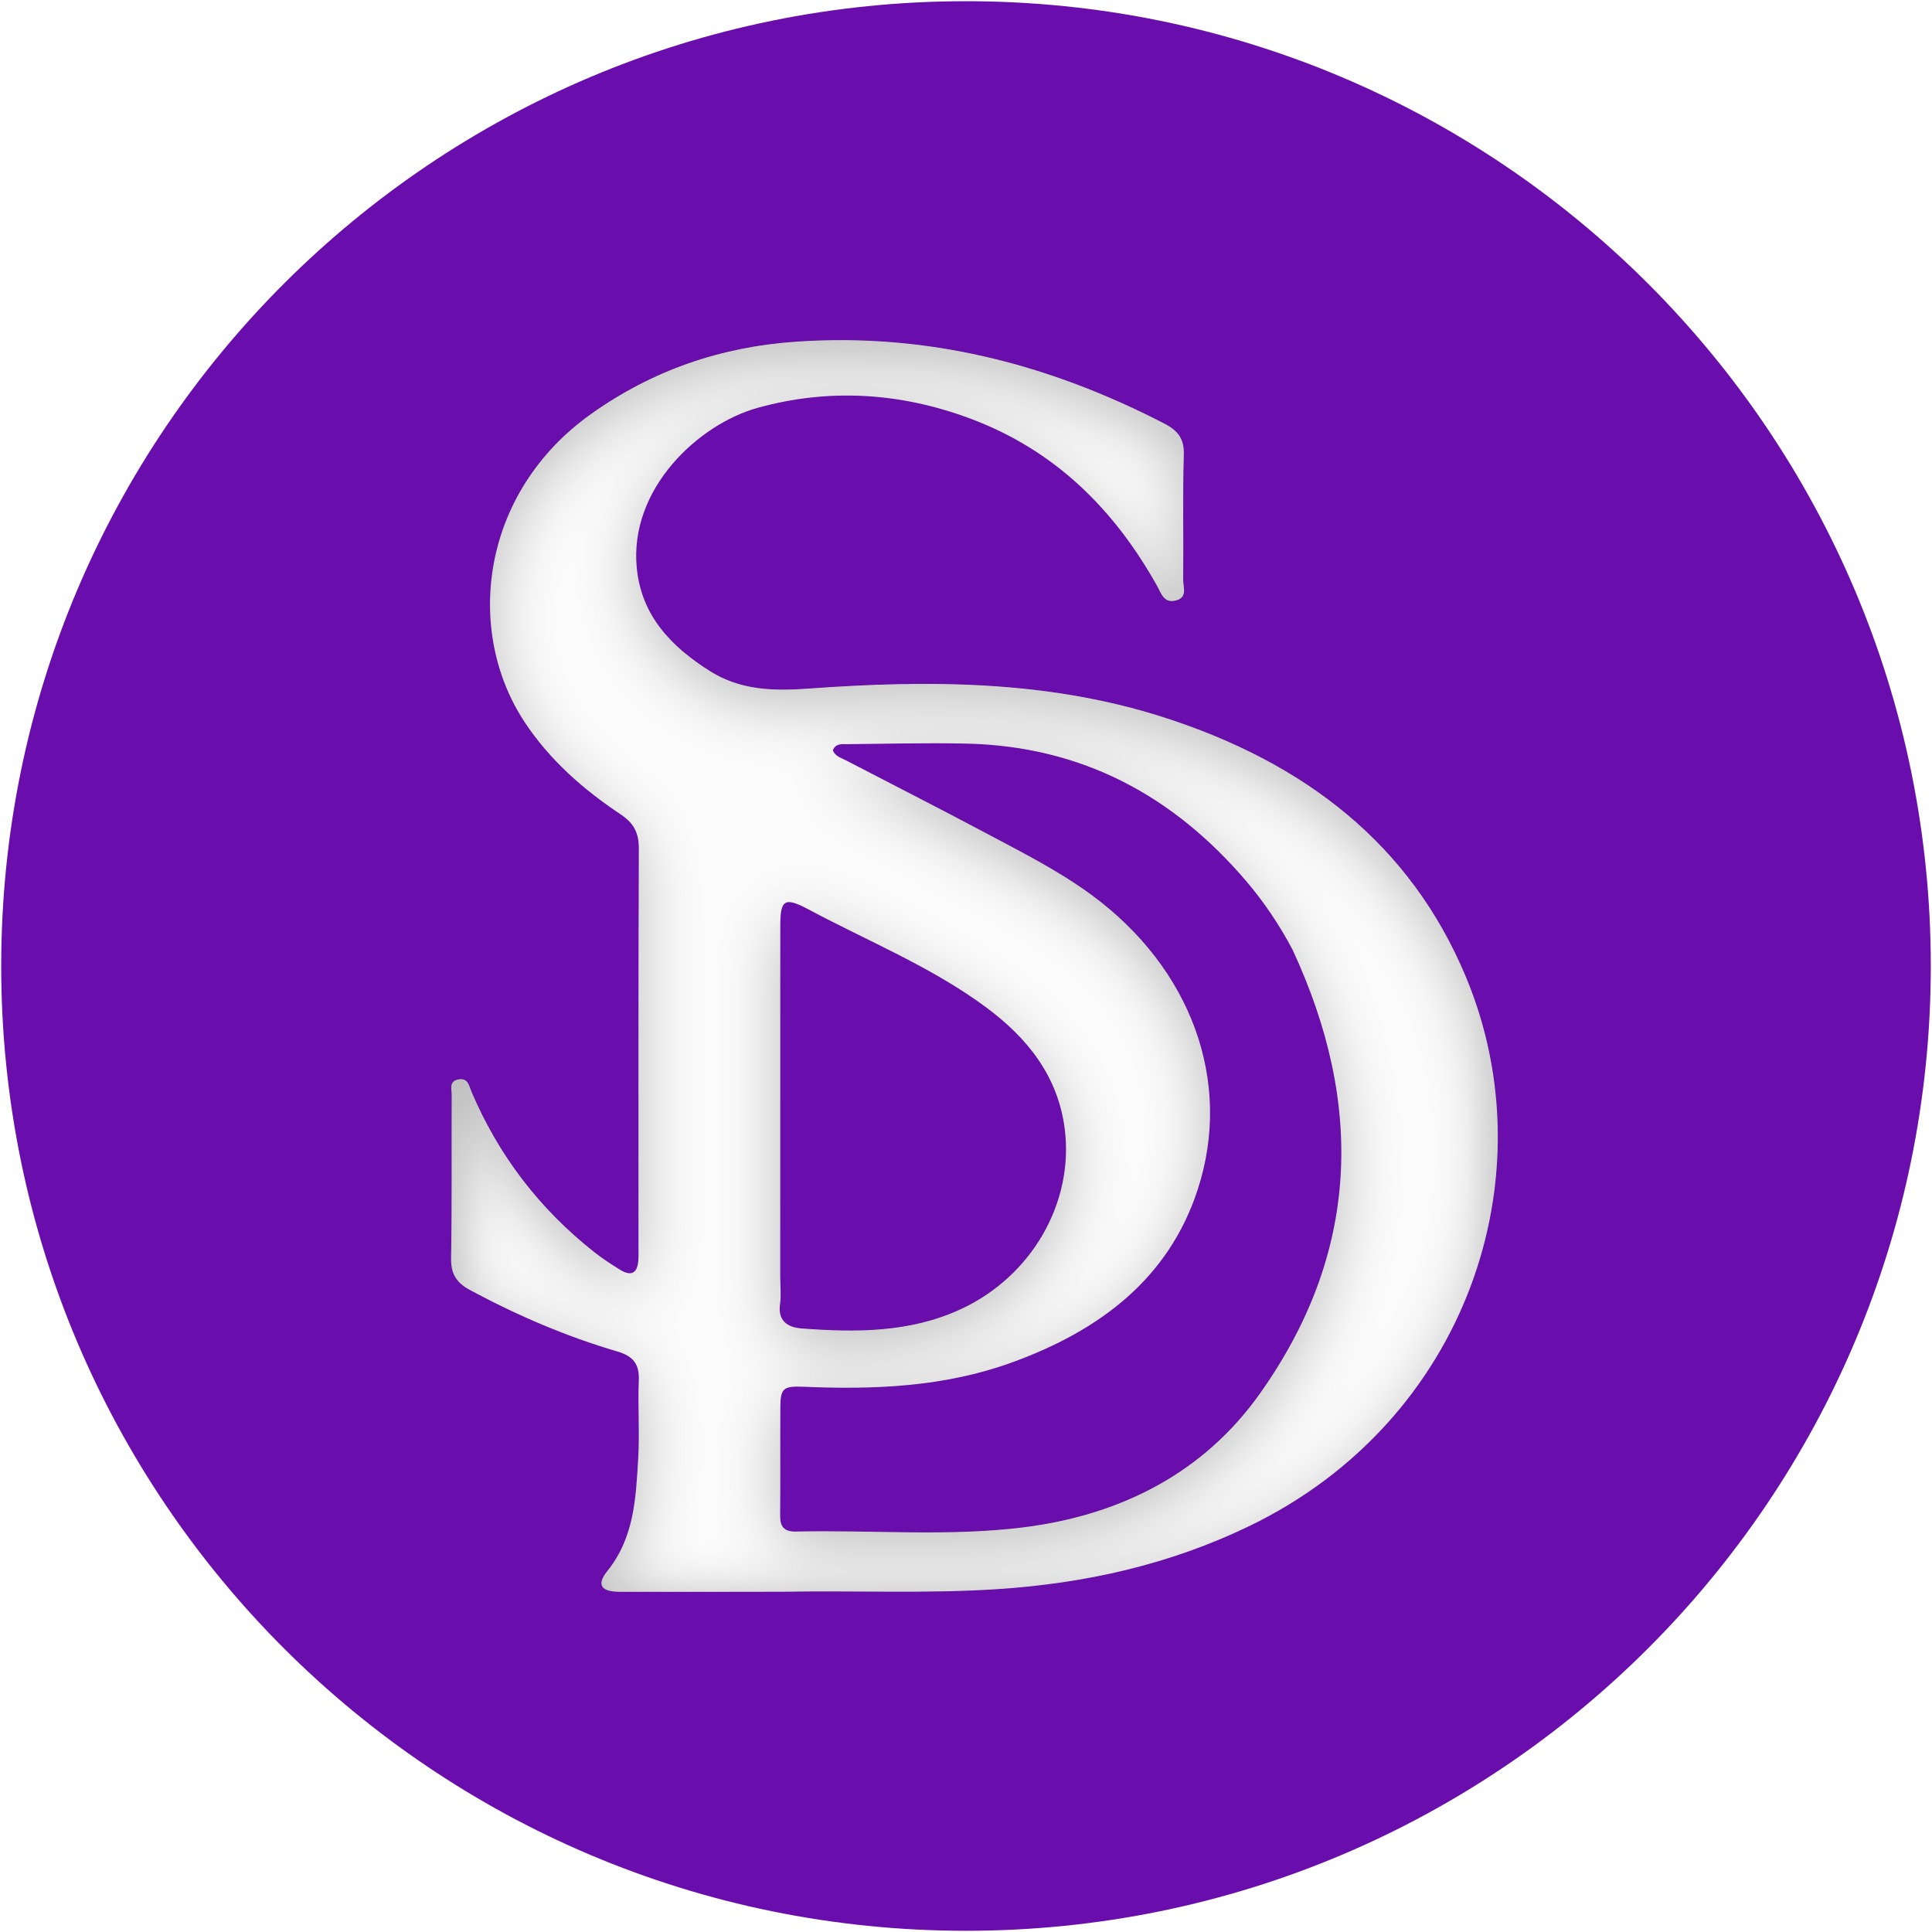
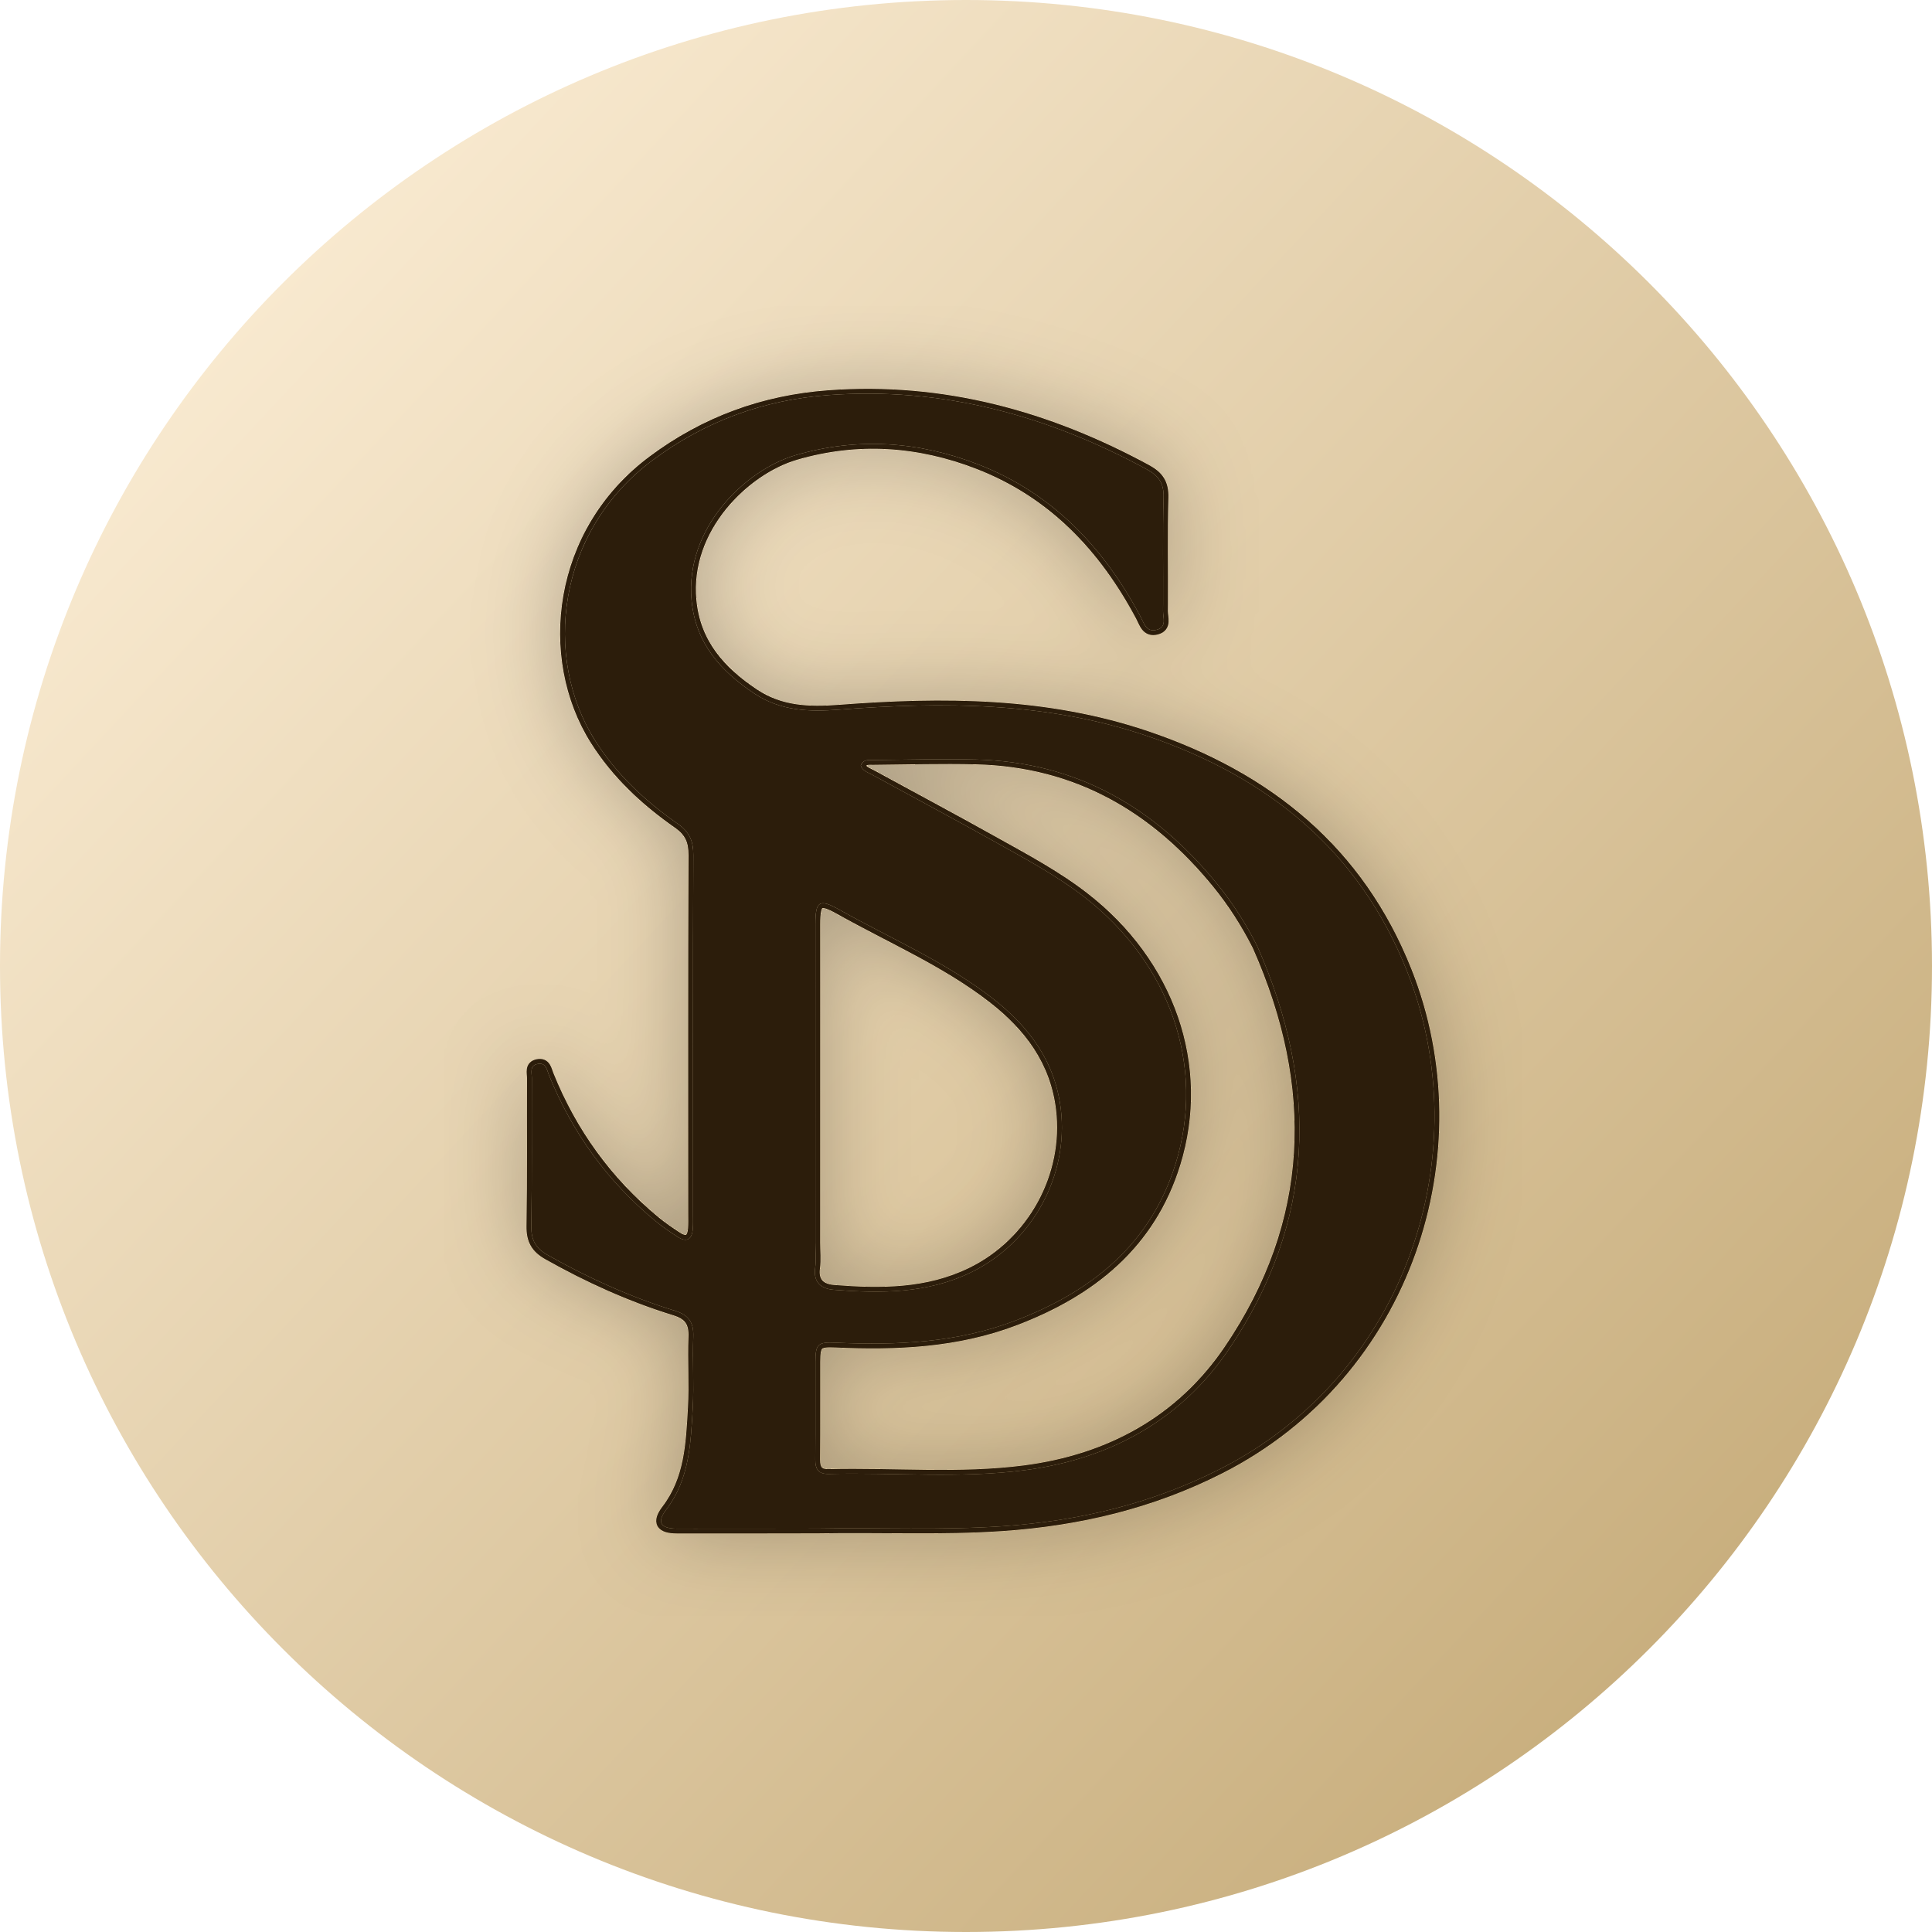
- <svg xmlns="http://www.w3.org/2000/svg" width="801" height="801" viewBox="0 0 801 801" fill="none">
-   <circle cx="400.5" cy="400.5" r="400" fill="#6A0DAD" />
-   <g filter="url(#filter0_i_98_34)">
-     <path d="M324.506 659.938C301.463 659.962 279.179 660.04 256.896 659.975C249.145 659.952 247.178 657.074 251.816 651.299C263.012 637.356 263.609 620.979 264.582 604.734C265.227 593.959 264.389 583.11 264.835 572.317C265.106 565.751 262.744 562.315 255.929 560.315C234.591 554.054 214.351 545.321 194.887 534.877C189.091 531.766 186.892 528.022 187.004 521.66C187.401 499.087 187.139 476.503 187.25 453.924C187.262 451.552 186.015 448.201 190.121 447.488C194.088 446.8 194.463 450.15 195.429 452.433C206.598 478.815 223.567 501.192 246.663 519.328C249.969 521.923 253.543 524.236 257.141 526.464C261.755 529.321 264.243 527.739 264.624 522.762C264.789 520.61 264.712 518.441 264.712 516.279C264.718 461.511 264.623 406.742 264.851 351.975C264.878 345.588 263.046 341.455 257.332 337.653C241.699 327.252 227.81 314.963 217.551 299.461C192.504 261.611 199.17 204.218 245.127 171.563C270.342 153.647 298.537 143.835 329.883 141.651C384.569 137.842 434.996 150.955 482.679 175.565C488.458 178.548 491.014 181.949 490.816 188.485C490.293 205.766 490.745 223.072 490.557 240.365C490.525 243.365 492.513 247.671 487.583 248.957C482.45 250.296 481.388 245.902 479.677 242.847C461.999 211.285 437.372 186.49 401.729 173.345C373.176 162.815 343.74 160.85 313.994 169.129C289.935 175.824 260.717 202.404 264.024 235.595C265.968 255.099 277.961 267.849 294.203 278.14C306.756 286.093 320.417 286.541 334.946 285.485C384.839 281.857 434.501 281.929 482.719 297.46C540.806 316.17 584.744 349.824 607.78 405.033C642.291 487.745 608.137 589.055 518.132 632.626C485.144 648.596 450.083 656.489 413.339 658.875C383.987 660.781 354.62 659.406 324.506 659.938ZM535.821 393.626C530.453 383.509 524.09 373.99 516.569 365.194C486.666 330.221 448.957 309.381 400.643 308.301C384.202 307.933 367.741 308.391 351.289 308.528C349.12 308.546 346.606 308.079 345.301 311.007C346.086 313.462 348.676 314.163 350.794 315.265C370.319 325.423 389.96 335.384 409.379 345.721C424.152 353.584 439.118 361.136 452.605 371.058C493.827 401.383 511.181 448.316 496.596 493.123C484.564 530.091 456.032 551.69 419.273 564.971C391.506 575.003 362.563 576.199 333.315 574.954C324.649 574.585 323.565 575.538 323.526 583.687C323.456 598.578 323.6 613.47 323.452 628.359C323.408 632.834 324.989 635.082 329.995 634.965C361.339 634.234 392.8 637.106 424.026 633.251C464.959 628.199 499.097 610.419 522.196 577.964C563.557 519.853 565.821 458.081 535.821 393.626ZM323.491 529.252C323.494 533.095 323.941 536.995 323.403 540.77C322.446 547.486 326.429 550.314 332.283 550.754C354.874 552.449 377.279 552.542 398.414 542.734C427.837 529.081 445.261 498.518 441.439 468.145C438.686 446.265 426.068 430.359 408.609 417.47C386.105 400.856 359.828 390.194 335.148 377.02C325.343 371.787 323.513 372.995 323.509 383.691C323.49 431.734 323.496 479.777 323.491 529.252Z" fill="#FCFCFC" />
+ <svg xmlns="http://www.w3.org/2000/svg" width="800" height="800" viewBox="0 0 800 800" fill="none">
+   <circle cx="400" cy="400" r="400" fill="url(#paint0_linear_281_211)" />
+   <g filter="url(#filter0_d_281_211)">
+     <path d="M338.496 632.944C318.638 632.965 299.435 633.036 280.233 632.977C273.553 632.957 271.858 630.351 275.855 625.12C285.503 612.494 286.018 597.663 286.856 582.952C287.412 573.194 286.69 563.369 287.074 553.595C287.308 547.649 285.273 544.538 279.4 542.727C261.012 537.057 243.57 529.148 226.797 519.69C221.802 516.873 219.907 513.483 220.003 507.721C220.346 487.279 220.119 466.827 220.216 446.38C220.226 444.232 219.151 441.197 222.689 440.552C226.108 439.928 226.431 442.963 227.264 445.03C236.889 468.921 251.512 489.185 271.415 505.609C274.263 507.959 277.343 510.053 280.444 512.071C284.42 514.659 286.565 513.226 286.893 508.719C287.035 506.77 286.968 504.806 286.969 502.848C286.973 453.251 286.891 403.653 287.088 354.056C287.111 348.272 285.533 344.53 280.609 341.087C267.137 331.668 255.168 320.539 246.328 306.5C224.743 272.224 230.488 220.249 270.091 190.678C291.82 174.453 316.117 165.567 343.129 163.59C390.255 160.14 433.711 172.015 474.802 194.302C479.782 197.003 481.985 200.083 481.814 206.002C481.363 221.651 481.753 237.323 481.591 252.984C481.563 255.7 483.276 259.6 479.028 260.764C474.604 261.977 473.689 257.998 472.215 255.232C456.981 226.649 435.758 204.195 405.043 192.291C380.437 182.755 355.071 180.976 329.437 188.473C308.705 194.536 283.525 218.606 286.376 248.664C288.051 266.327 298.385 277.873 312.382 287.192C323.2 294.395 334.972 294.8 347.493 293.844C390.488 290.559 433.285 290.624 474.836 304.688C524.893 321.632 562.757 352.108 582.608 402.105C612.348 477.008 582.915 568.753 505.354 608.211C476.926 622.672 446.712 629.82 415.048 631.981C389.754 633.707 364.447 632.462 338.496 632.944ZM520.597 391.775C515.971 382.613 510.487 373.993 504.006 366.027C478.237 334.356 445.742 315.484 404.107 314.506C389.939 314.173 375.753 314.587 361.576 314.711C359.707 314.727 357.54 314.305 356.416 316.957C357.093 319.179 359.325 319.814 361.15 320.812C377.976 330.011 394.901 339.032 411.636 348.393C424.366 355.514 437.263 362.353 448.886 371.338C484.408 398.8 499.363 441.301 486.795 481.879C476.426 515.356 451.839 534.916 420.161 546.943C396.233 556.028 371.291 557.111 346.087 555.984C338.619 555.65 337.685 556.513 337.652 563.892C337.592 577.377 337.715 590.863 337.588 604.346C337.55 608.399 338.912 610.434 343.226 610.328C370.237 609.666 397.348 612.267 424.257 608.777C459.531 604.201 488.95 588.101 508.856 558.71C544.498 506.084 546.45 450.145 520.597 391.775ZM337.622 514.596C337.624 518.076 338.009 521.609 337.545 525.026C336.721 531.109 340.153 533.67 345.198 534.068C364.666 535.603 383.973 535.687 402.186 526.806C427.541 514.441 442.557 486.764 439.263 459.259C436.891 439.444 426.017 425.04 410.972 413.368C391.579 398.322 368.935 388.667 347.667 376.737C339.218 371.998 337.641 373.091 337.637 382.778C337.62 426.285 337.625 469.792 337.622 514.596Z" fill="#2C1D0B" />
+     <path d="M343.057 162.593C390.408 159.127 434.054 171.063 475.278 193.423C477.846 194.816 479.808 196.364 481.088 198.416C482.374 200.479 482.903 202.941 482.813 206.031C482.391 220.702 482.708 235.325 482.615 250.048L482.591 252.994C482.585 253.592 482.674 254.264 482.769 255.064C482.858 255.826 482.949 256.692 482.889 257.528C482.827 258.377 482.605 259.269 482.011 260.047C481.411 260.832 480.512 261.394 479.292 261.729C478.04 262.071 476.945 262.071 475.985 261.748C475.027 261.426 474.305 260.817 473.739 260.121C473.182 259.435 472.751 258.631 472.381 257.872C471.989 257.069 471.692 256.378 471.332 255.702C456.181 227.275 435.12 205.02 404.682 193.224C380.264 183.761 355.123 182.003 329.718 189.433C319.563 192.402 308.253 199.812 299.84 210.2C291.435 220.578 285.976 233.858 287.371 248.57C289.007 265.814 299.072 277.128 312.937 286.359C323.463 293.368 334.946 293.799 347.416 292.847C390.45 289.559 433.411 289.611 475.157 303.741C525.435 320.759 563.558 351.416 583.537 401.736C613.456 477.09 583.856 569.396 505.808 609.102C477.239 623.635 446.889 630.81 415.116 632.979C389.802 634.706 364.363 633.464 338.515 633.944H338.497C321.125 633.963 304.247 634.019 287.433 633.993L280.229 633.978C278.507 633.972 277.036 633.801 275.866 633.43C274.699 633.059 273.726 632.453 273.176 631.504C272.615 630.537 272.606 629.413 272.957 628.26C273.305 627.119 274.026 625.867 275.061 624.513C284.489 612.173 285.016 597.676 285.858 582.895C286.134 578.055 286.092 573.191 286.029 568.292C285.966 563.403 285.882 558.474 286.075 553.556C286.188 550.689 285.745 548.676 284.706 547.181C283.67 545.688 281.929 544.553 279.105 543.683C260.637 537.988 243.129 530.047 226.306 520.561C223.707 519.095 221.823 517.428 220.62 515.302C219.418 513.177 218.954 510.696 219.004 507.705C219.346 487.268 219.119 466.846 219.216 446.375C219.218 445.89 219.159 445.377 219.111 444.728C219.067 444.121 219.035 443.422 219.142 442.746C219.251 442.055 219.513 441.335 220.095 440.736C220.674 440.139 221.481 439.756 222.51 439.568C223.509 439.386 224.381 439.454 225.13 439.781C225.879 440.109 226.403 440.651 226.784 441.235C227.157 441.808 227.414 442.454 227.621 443.036C227.845 443.665 227.992 444.16 228.191 444.656C237.755 468.396 252.281 488.523 272.052 504.838C274.855 507.151 277.897 509.221 280.989 511.233L281.341 511.454C283.052 512.488 284.032 512.47 284.55 512.182C285.145 511.85 285.735 510.852 285.896 508.646C286.034 506.746 285.969 504.851 285.969 502.848C285.974 453.253 285.891 403.651 286.088 354.052C286.099 351.248 285.721 349.032 284.803 347.128C283.888 345.231 282.395 343.556 280.035 341.906C266.49 332.436 254.413 321.216 245.481 307.033C223.628 272.331 229.458 219.77 269.493 189.876C291.378 173.535 315.859 164.584 343.057 162.593ZM404.083 315.506C389.937 315.173 375.789 315.587 361.585 315.711C361.334 315.713 361.081 315.708 360.844 315.703C360.601 315.698 360.373 315.694 360.148 315.696C359.696 315.7 359.304 315.73 358.958 315.816C358.42 315.95 357.913 316.231 357.499 317.004C357.777 317.631 358.252 318.089 358.895 318.503C359.279 318.75 359.706 318.972 360.177 319.204C360.632 319.428 361.149 319.671 361.63 319.935C378.442 329.126 395.385 338.157 412.124 347.521C424.823 354.624 437.801 361.505 449.497 370.547C485.315 398.237 500.454 441.159 487.75 482.175C477.262 516.036 452.379 535.781 420.517 547.878C396.398 557.035 371.294 558.112 346.042 556.982C344.178 556.899 342.796 556.895 341.753 557.032C340.716 557.168 340.135 557.429 339.765 557.775C339.397 558.12 339.105 558.673 338.916 559.681C338.725 560.697 338.66 562.055 338.651 563.896C338.591 577.355 338.715 590.877 338.588 604.355C338.569 606.315 338.902 607.522 339.528 608.239C340.122 608.919 341.181 609.379 343.201 609.329C356.729 608.998 370.308 609.482 383.79 609.613C397.295 609.744 410.744 609.521 424.129 607.785C459.158 603.241 488.304 587.271 508.028 558.148C543.449 505.851 545.412 450.292 519.694 392.207C515.1 383.111 509.658 374.558 503.23 366.658C477.615 335.175 445.379 316.476 404.083 315.506ZM342.24 375.275C340.99 374.889 340.359 374.985 340.009 375.2C339.648 375.422 339.263 375.964 338.998 377.278C338.739 378.565 338.638 380.365 338.637 382.778C338.62 426.285 338.626 469.792 338.622 514.596C338.623 516.33 338.718 518.015 338.758 519.812C338.797 521.575 338.778 523.375 338.536 525.161C338.152 527.996 338.777 529.819 339.894 530.988C341.041 532.19 342.879 532.882 345.276 533.071C364.717 534.604 383.792 534.663 401.748 525.907C426.723 513.729 441.513 486.458 438.271 459.378C435.939 439.91 425.268 425.724 410.359 414.158C391.042 399.172 368.575 389.611 347.178 377.609C345.074 376.43 343.469 375.655 342.24 375.275Z" stroke="#2C1D0B" stroke-width="2" />
  </g>
  <defs>
-     <filter id="filter0_i_98_34" x="187" y="141" width="434" height="525.079" filterUnits="userSpaceOnUse" color-interpolation-filters="sRGB">
+     <filter id="filter0_d_281_211" x="184" y="127" width="445.999" height="542" filterUnits="userSpaceOnUse" color-interpolation-filters="sRGB">
      <feFlood flood-opacity="0" result="BackgroundImageFix" />
-       <feBlend mode="normal" in="SourceGraphic" in2="BackgroundImageFix" result="shape" />
      <feColorMatrix in="SourceAlpha" type="matrix" values="0 0 0 0 0 0 0 0 0 0 0 0 0 0 0 0 0 0 127 0" result="hardAlpha" />
-       <feOffset dy="6.079" />
-       <feGaussianBlur stdDeviation="13.677" />
-       <feComposite in2="hardAlpha" operator="arithmetic" k2="-1" k3="1" />
+       <feOffset />
+       <feGaussianBlur stdDeviation="17" />
+       <feComposite in2="hardAlpha" operator="out" />
      <feColorMatrix type="matrix" values="0 0 0 0 0 0 0 0 0 0 0 0 0 0 0 0 0 0 0.25 0" />
-       <feBlend mode="normal" in2="shape" result="effect1_innerShadow_98_34" />
+       <feBlend mode="normal" in2="BackgroundImageFix" result="effect1_dropShadow_281_211" />
+       <feBlend mode="normal" in="SourceGraphic" in2="effect1_dropShadow_281_211" result="shape" />
    </filter>
+     <linearGradient id="paint0_linear_281_211" x1="700.5" y1="687" x2="102" y2="129" gradientUnits="userSpaceOnUse">
+       <stop stop-color="#C8AE7D" />
+       <stop offset="1" stop-color="#F8E9CF" />
+     </linearGradient>
  </defs>
</svg>
